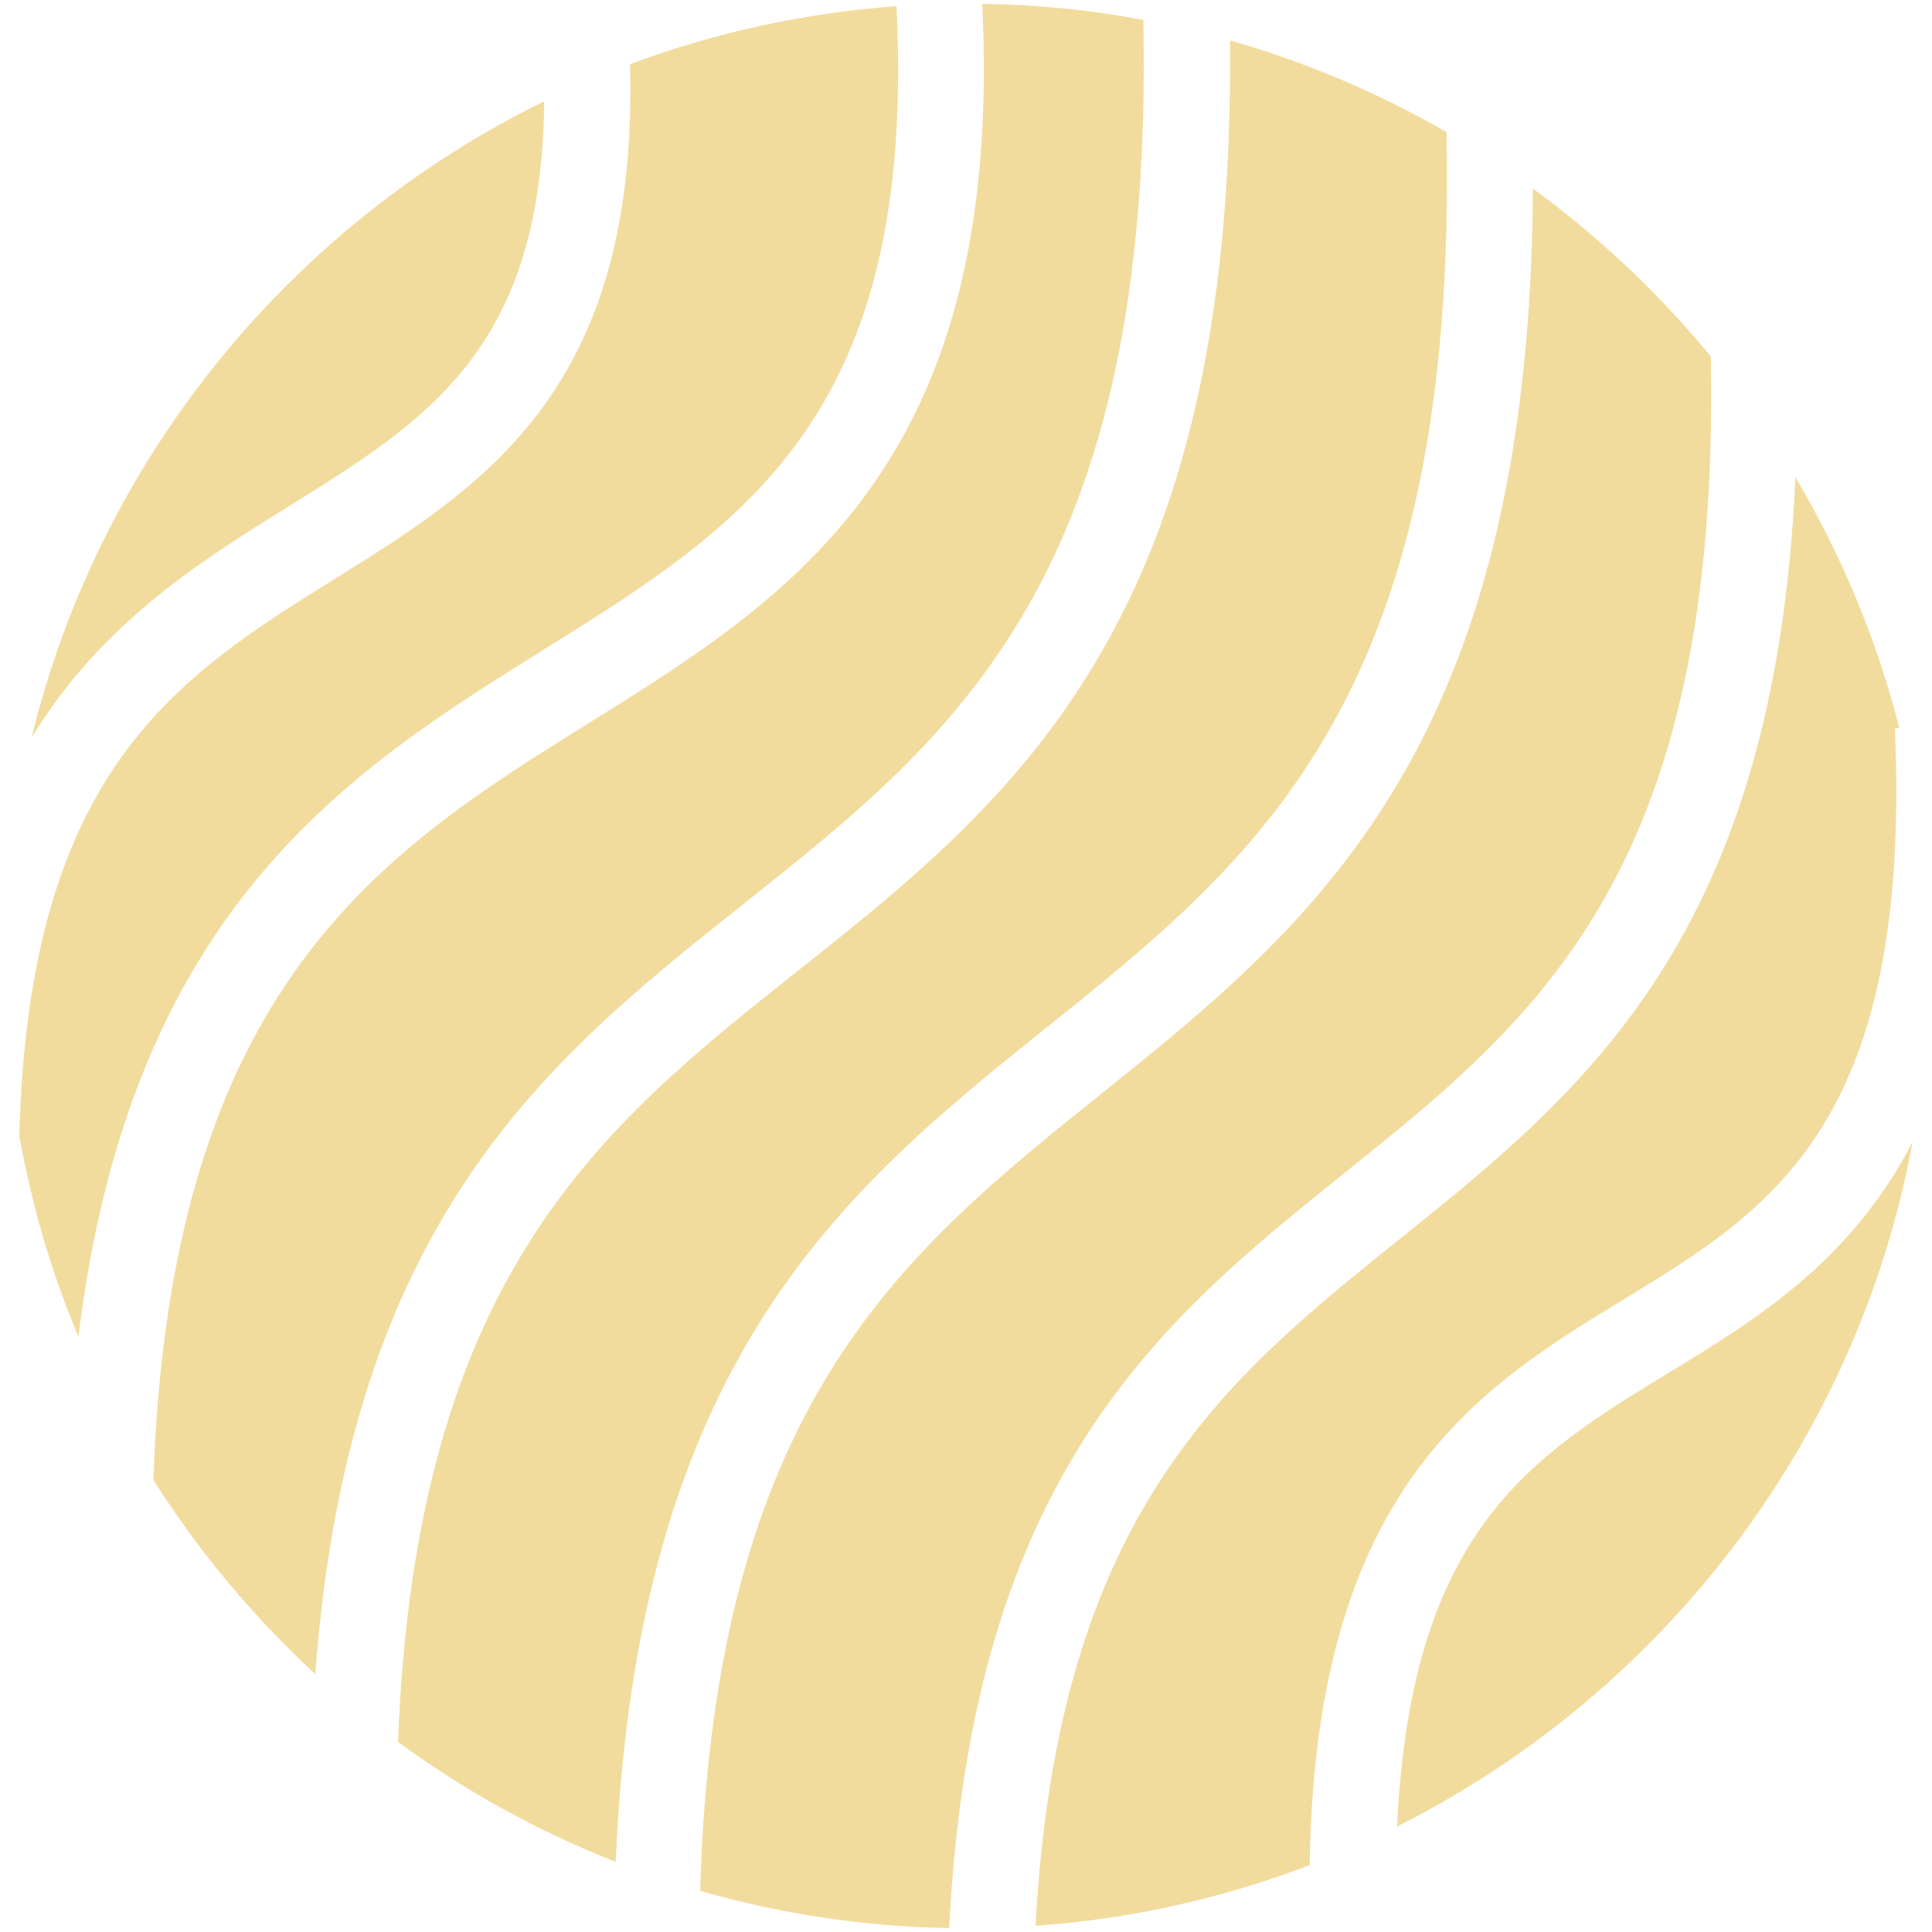
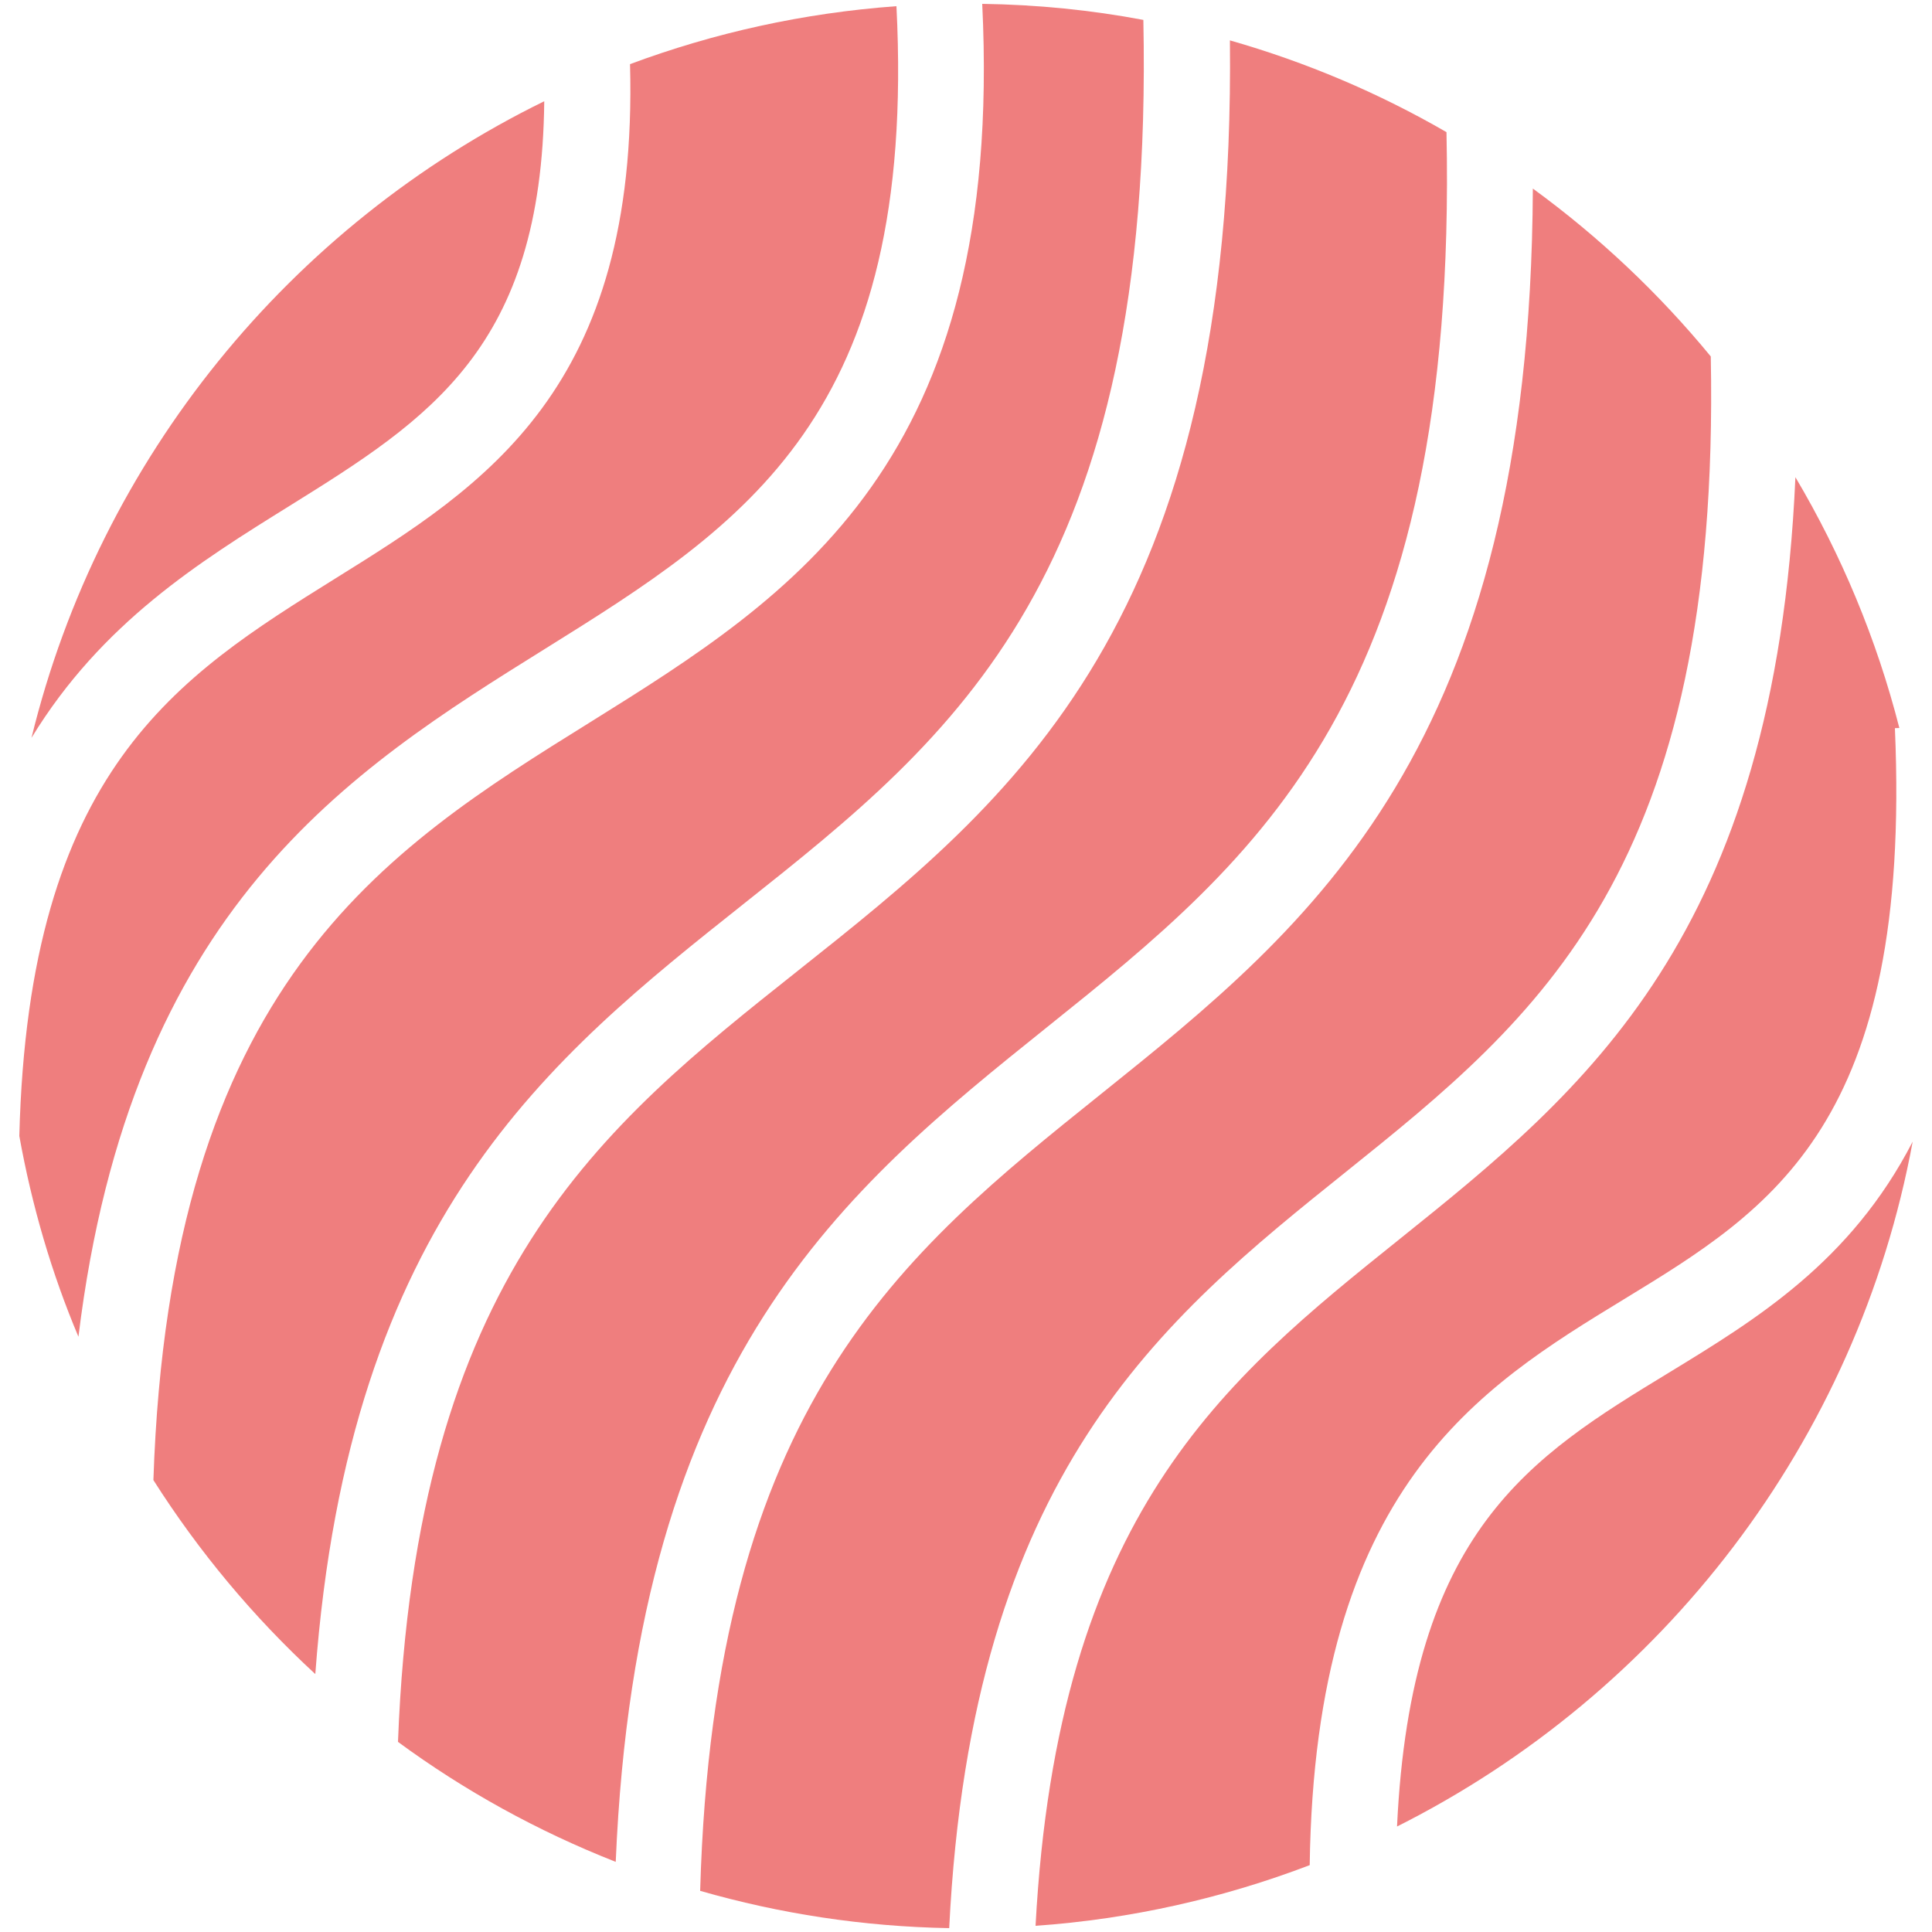
- <svg xmlns="http://www.w3.org/2000/svg" fill="#F2DC9D" version="1.1" x="0px" y="0px" viewBox="0 0 1000 1000" enable-background="new 0 0 1000 1000" xml:space="preserve">
+ <svg xmlns="http://www.w3.org/2000/svg" fill="#ef7e7e" version="1.1" x="0px" y="0px" viewBox="0 0 1000 1000" enable-background="new 0 0 1000 1000" xml:space="preserve">
  <g>
    <g>
      <g>
        <path d="M40.6,691.9C67.7,470.1,180.7,399,282,335.9C385.3,271.5,474.7,215.2,464,3.2c-48.2,3.5-94.4,13.8-137.9,30c4.5,168.2-75.2,218.1-152.5,266.2C92,350.3,14.8,398.4,10,588C16.5,624.1,26.7,659,40.6,691.9z" />
        <path d="M150.1,261.7c72.1-44.9,130.3-81.7,131.6-209.3c-131.2,64.3-230,184.5-265.4,329.5C52.6,322.4,103.1,290.9,150.1,261.7z" />
        <path d="M163.2,866.5c17.5-236.4,121.3-318.9,221.9-398.8c109.3-86.8,212.5-169,206.7-457.4c-27.1-5.1-54.9-7.9-83.4-8.3c11.5,237.4-97.2,305.9-202.9,371.8C198.4,440.4,87.9,509.7,79.4,766.1C102.9,803.1,131.1,836.9,163.2,866.5z" />
        <path d="M696.6,606.6c99.8-80.1,194-156.3,188.9-422.1c-26.9-32.7-57.8-61.9-92.1-86.9C792,387.9,679.1,478.6,569.7,566.4c-103,82.6-200.2,160.8-207.3,412.3c41.1,11.8,84.2,18.5,128.9,19.3C503,762.6,601.2,683.1,696.6,606.6z" />
        <path d="M863.8,710.5c-71.5,43.5-133.5,81.7-140.7,234.9C860.2,876.5,961.3,746.3,990,590.9C957.9,653.1,909.2,682.8,863.8,710.5z" />
        <path d="M840.7,672.4c76.5-46.7,148.9-90.7,140.1-295.5l2.3-0.1c-11.8-46.2-30.1-89.8-53.8-129.8c-10.5,237.6-109,317.4-204.8,394.3C633.3,714.4,547.4,784,536,996.8c49.6-3.5,97.3-14.4,141.9-31.4C680.6,770,765.6,718.2,840.7,672.4z" />
        <path d="M541.9,531.7c109.5-87.8,212.9-171,206.8-463.3c-34.9-20.2-72.5-36.2-112.1-47.5c3.2,301.5-112.2,393.1-223.8,481.7C311.1,583.3,215.2,660,206,901.6c34.4,25.3,72.3,46.2,112.7,62.1C329.7,702.7,437.4,615.5,541.9,531.7z" />
      </g>
    </g>
    <g />
    <g />
    <g />
    <g />
    <g />
    <g />
    <g />
    <g />
    <g />
    <g />
    <g />
    <g />
    <g />
    <g />
    <g />
  </g>
</svg>
